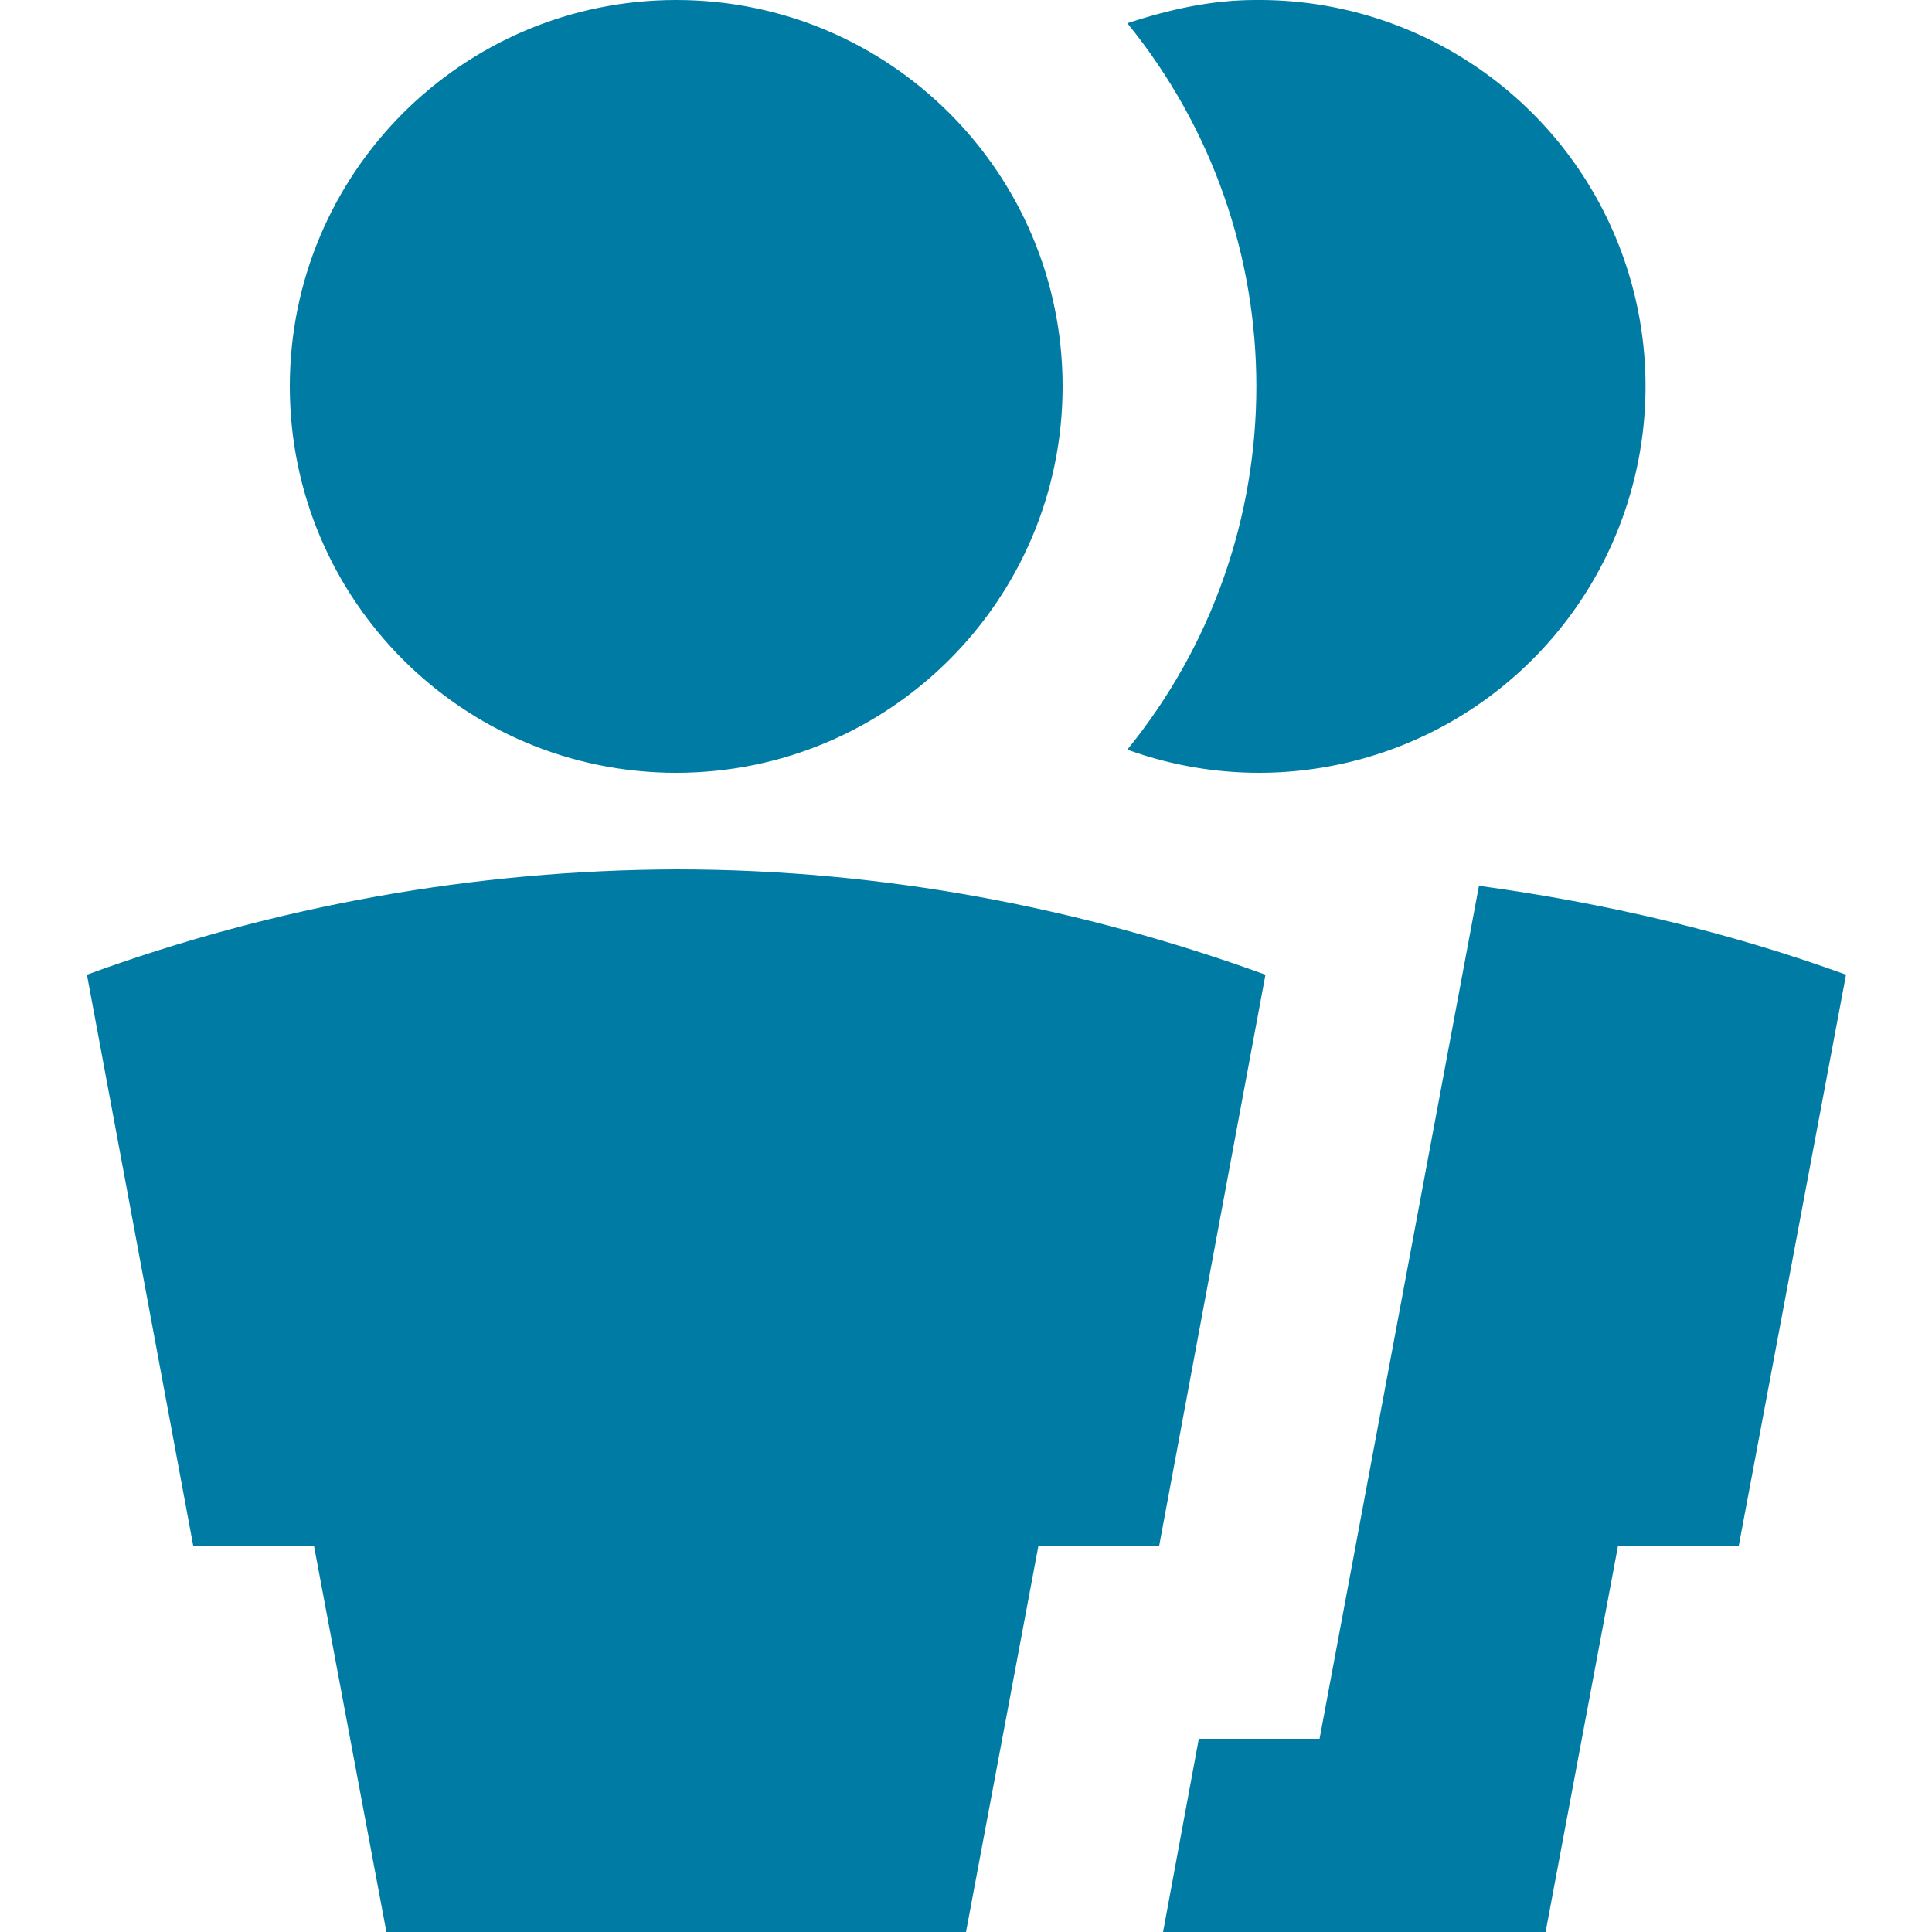
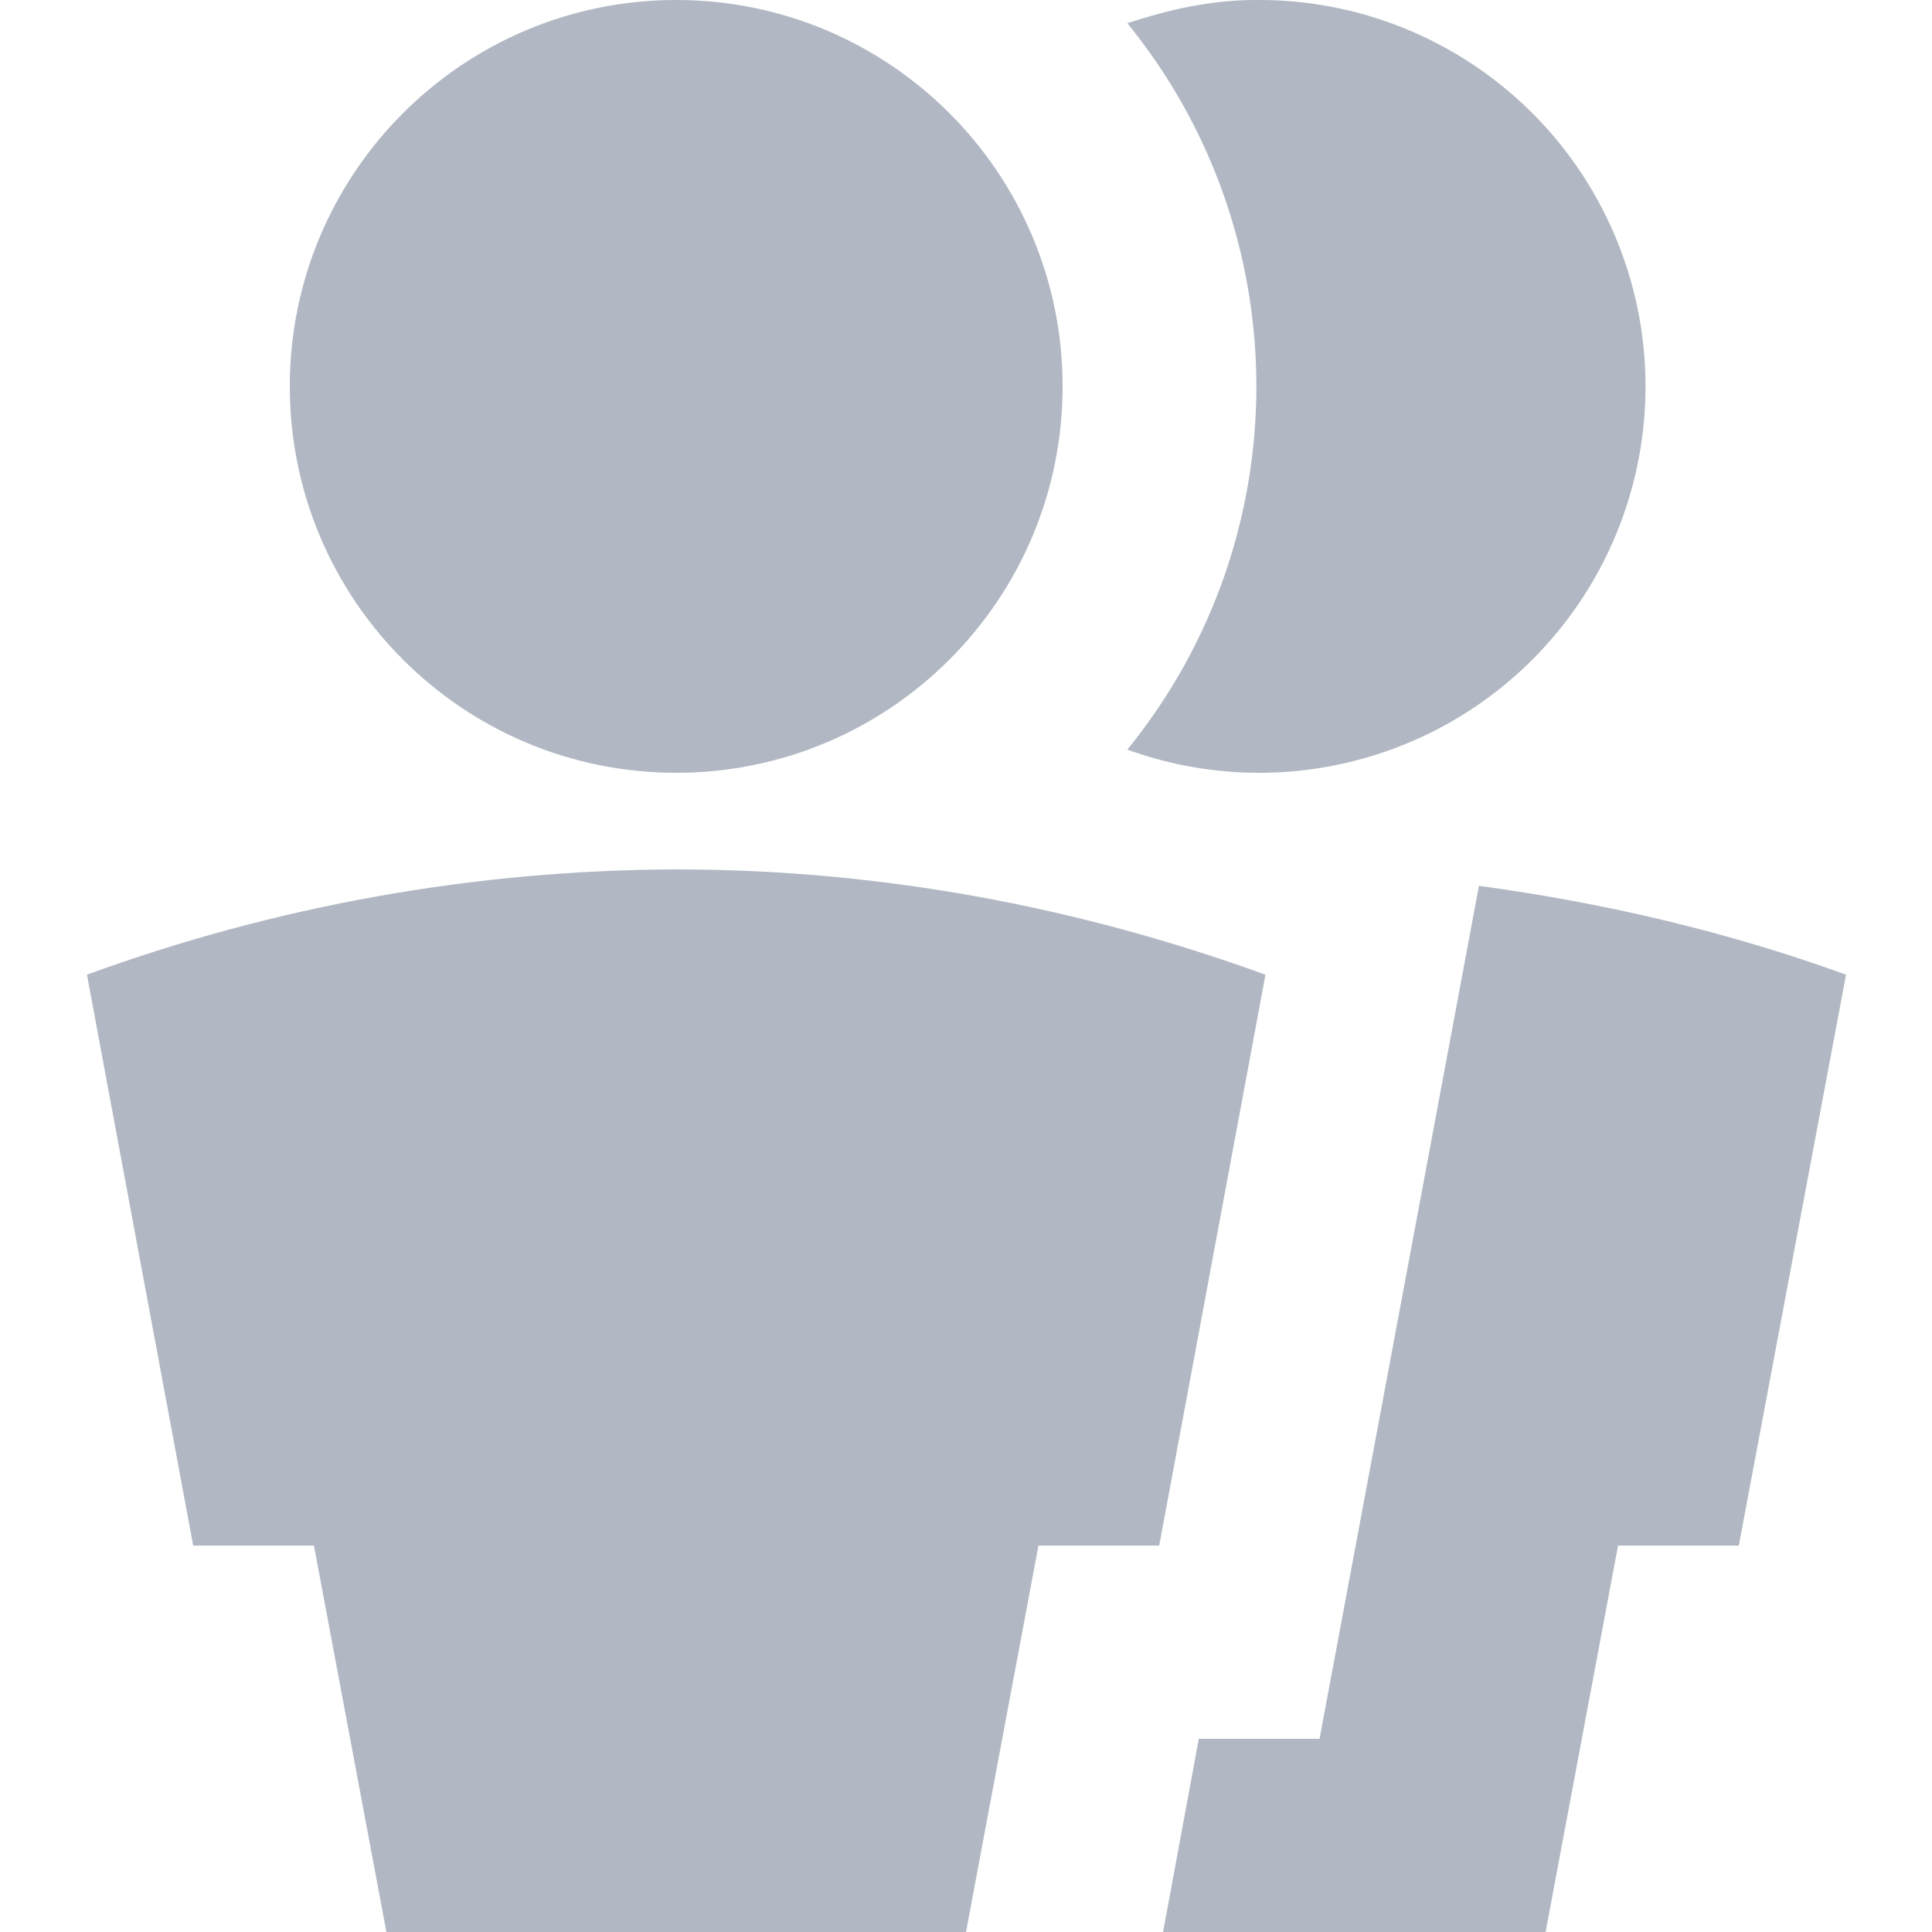
- <svg xmlns="http://www.w3.org/2000/svg" width="20px" height="20px" viewBox="0 0 20 20" version="1.1">
+ <svg xmlns="http://www.w3.org/2000/svg" width="16px" height="16px" viewBox="0 0 16 16" version="1.1">
  <defs />
  <g id="Page-1" stroke="none" stroke-width="1" fill="none" fill-rule="evenodd">
-     <g id="user-group" fill-rule="nonzero" fill="#007CA4">
-       <path d="M7,8 C4.791,8 3,6.209 3,4 C3,1.791 4.791,3.66080864e-16 7,-3.97360096e-17 C9.209,9.55453165e-17 11,1.791 11,4 C11,6.209 9.209,8 7,8 Z M7,9 C9.15,9 11.2,9.4 13.1,10.09 L12,16 L10.75,16 L10,20 L4,20 L3.25,16 L2,16 L0.9,10.09 C2.855,9.375 4.919,9.007 7,9 Z M15.31,9.17 C16.63,9.35 17.9,9.65 19.11,10.09 L18,16 L16.75,16 L16,20 L12.04,20 L12.41,18 L13.66,18 L15.31,9.17 L15.31,9.17 Z M13,0 C14.6,-0.014 16.055,0.928 16.698,2.393 C17.34,3.859 17.048,5.567 15.953,6.735 C14.859,7.902 13.174,8.306 11.67,7.76 C13.451,5.57 13.451,2.43 11.67,0.24 C12.1,0.1 12.53,0 13,0 Z" id="Shape" />
+     <g id="Artboard" fill-rule="nonzero" fill="#B1B8C3">
+       <g id="user-group">
+         <path d="M5.6,6.4 C3.833,6.4 2.4,4.967 2.4,3.2 C2.4,1.433 3.833,-3.85894658e-16 5.6,-7.10545446e-16 C7.367,-6.02314964e-16 8.8,1.433 8.8,3.2 C8.8,4.967 7.367,6.4 5.6,6.4 Z M5.6,7.2 C7.32,7.2 8.96,7.52 10.48,8.072 L9.6,12.8 L8.6,12.8 L8,16 L3.2,16 L2.6,12.8 L1.6,12.8 L0.72,8.072 C2.284,7.5 3.935,7.205 5.6,7.2 Z M12.248,7.336 C13.304,7.48 14.32,7.72 15.288,8.072 L14.4,12.8 L13.4,12.8 L12.8,16 L9.632,16 L9.928,14.4 L10.928,14.4 L12.248,7.336 L12.248,7.336 Z M10.4,-5.69301008e-16 C11.68,-0.011 12.844,0.742 13.358,1.915 C13.872,3.087 13.638,4.453 12.763,5.388 C11.887,6.322 10.54,6.645 9.336,6.208 C10.761,4.456 10.761,1.944 9.336,0.192 C9.68,0.08 10.024,-5.69301008e-16 10.4,-5.69301008e-16 Z" id="Shape" />
+       </g>
    </g>
  </g>
</svg>
